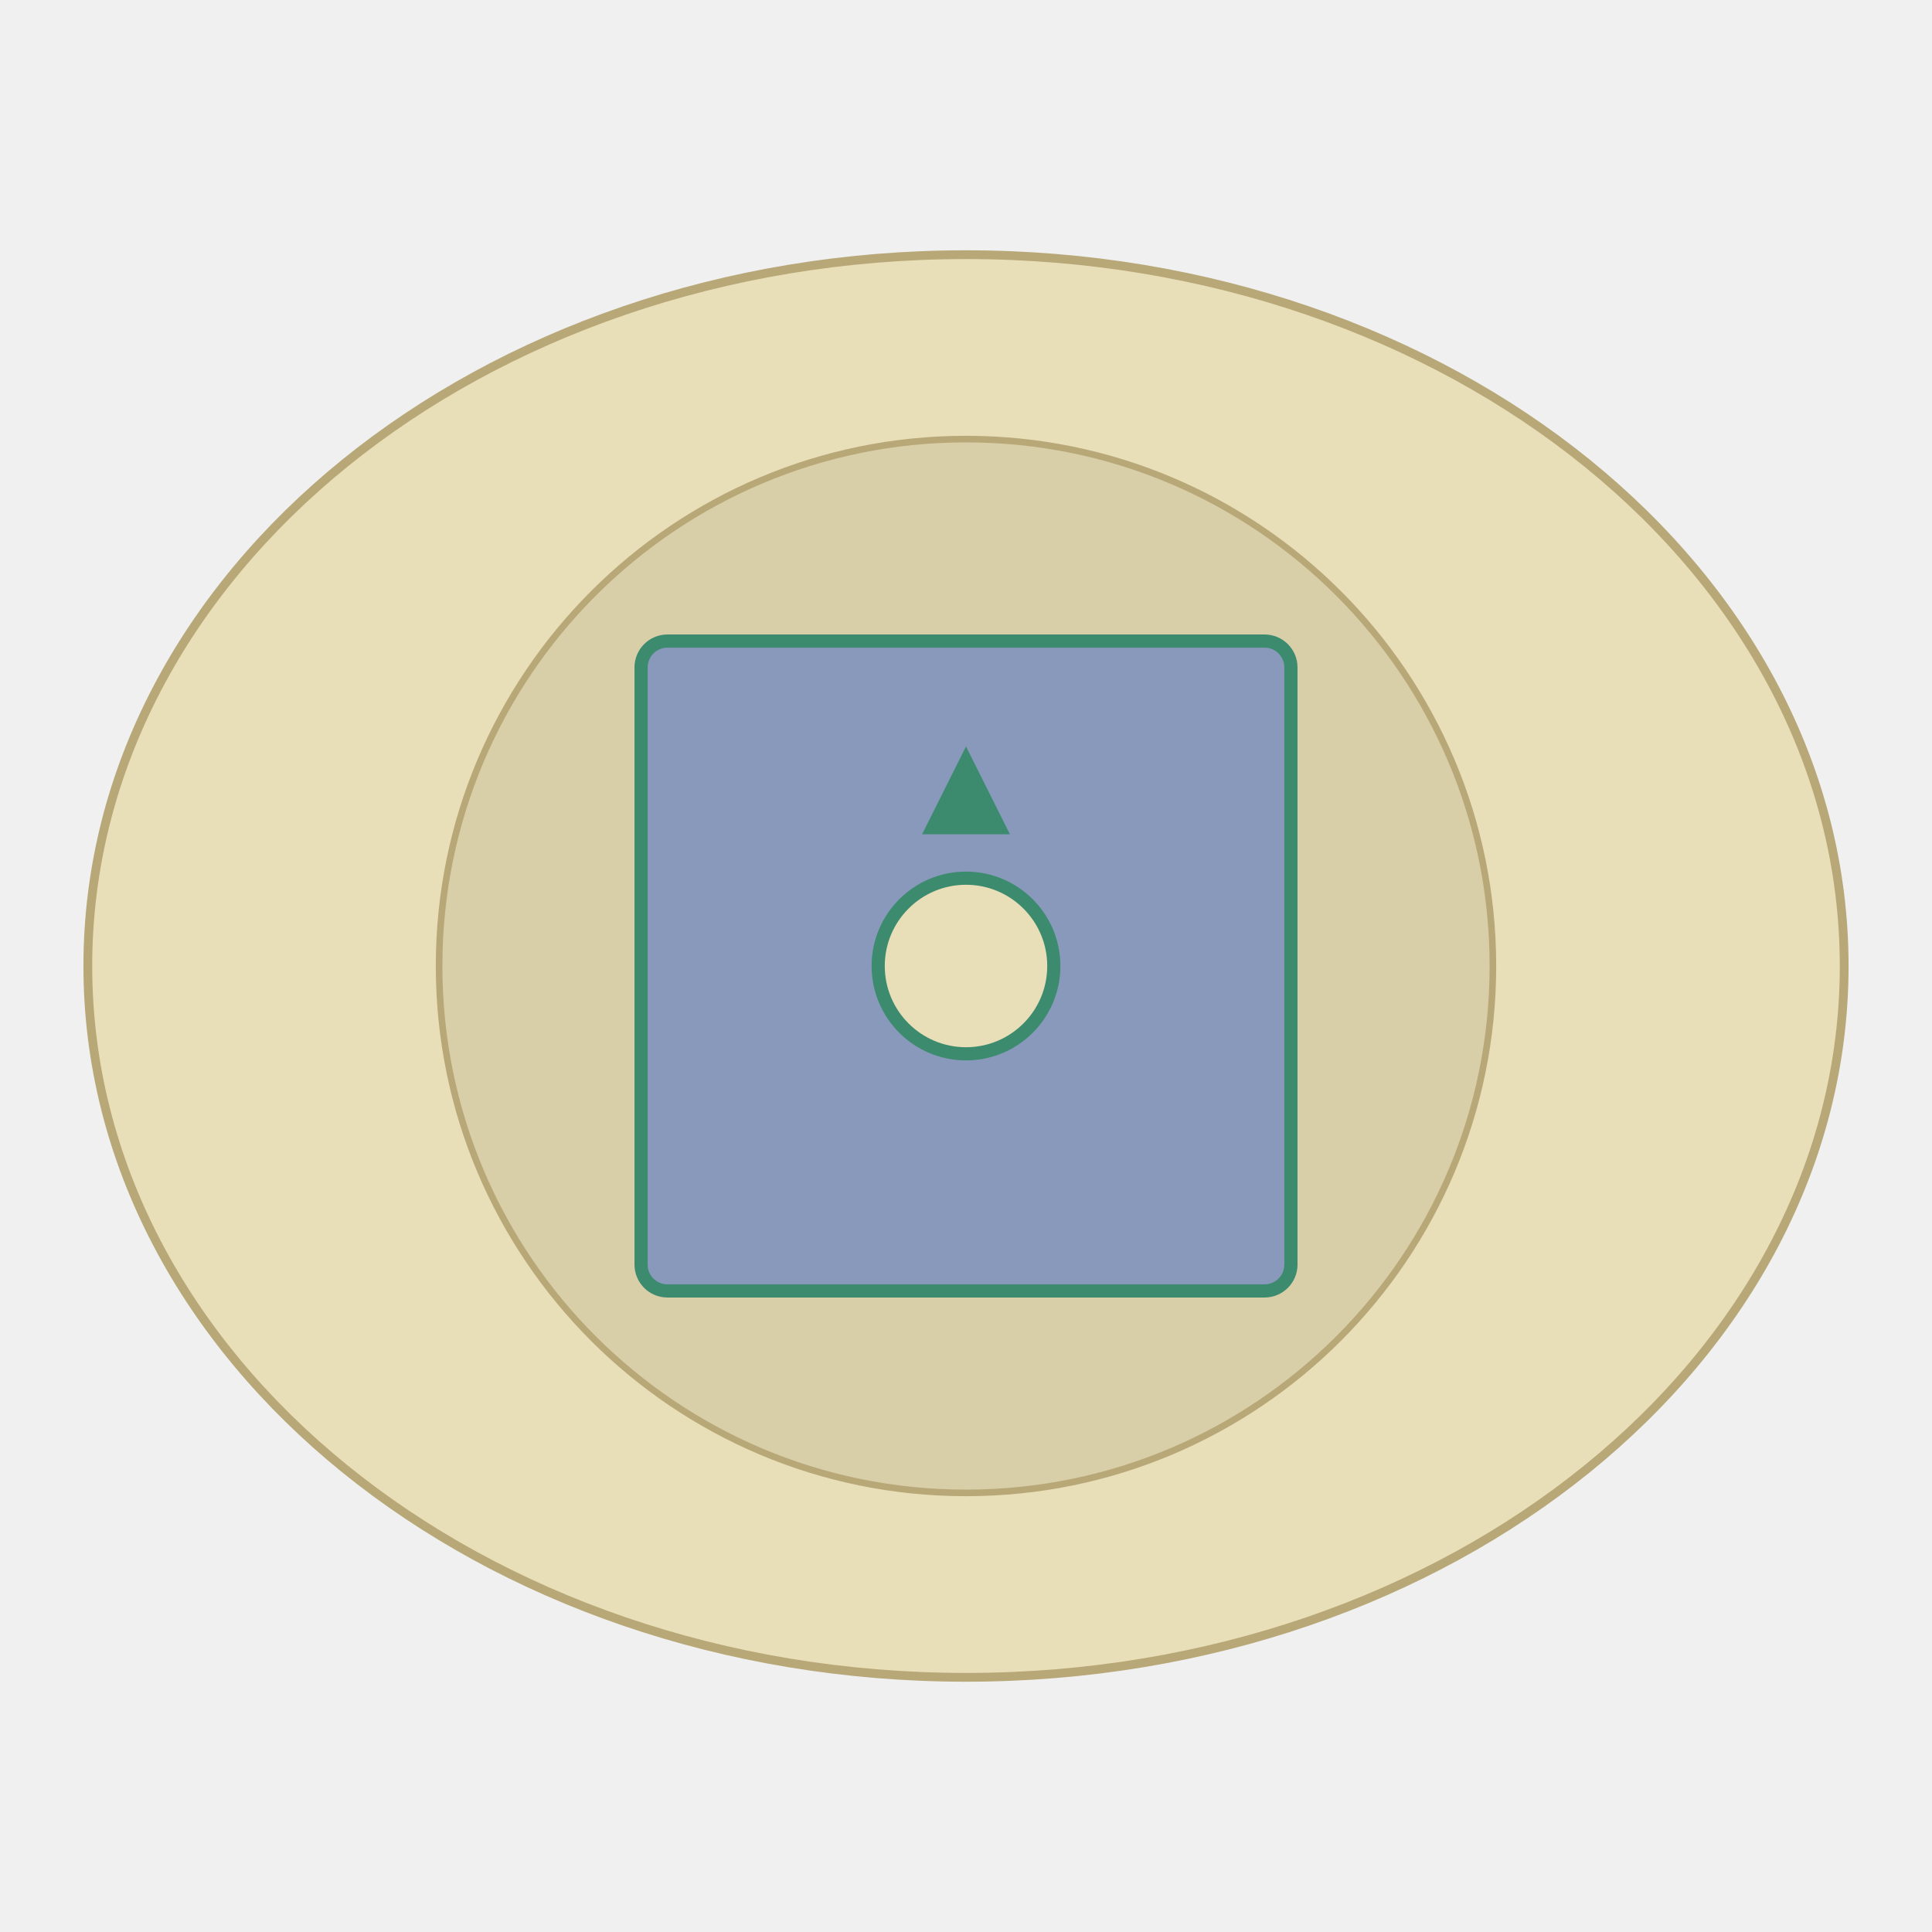
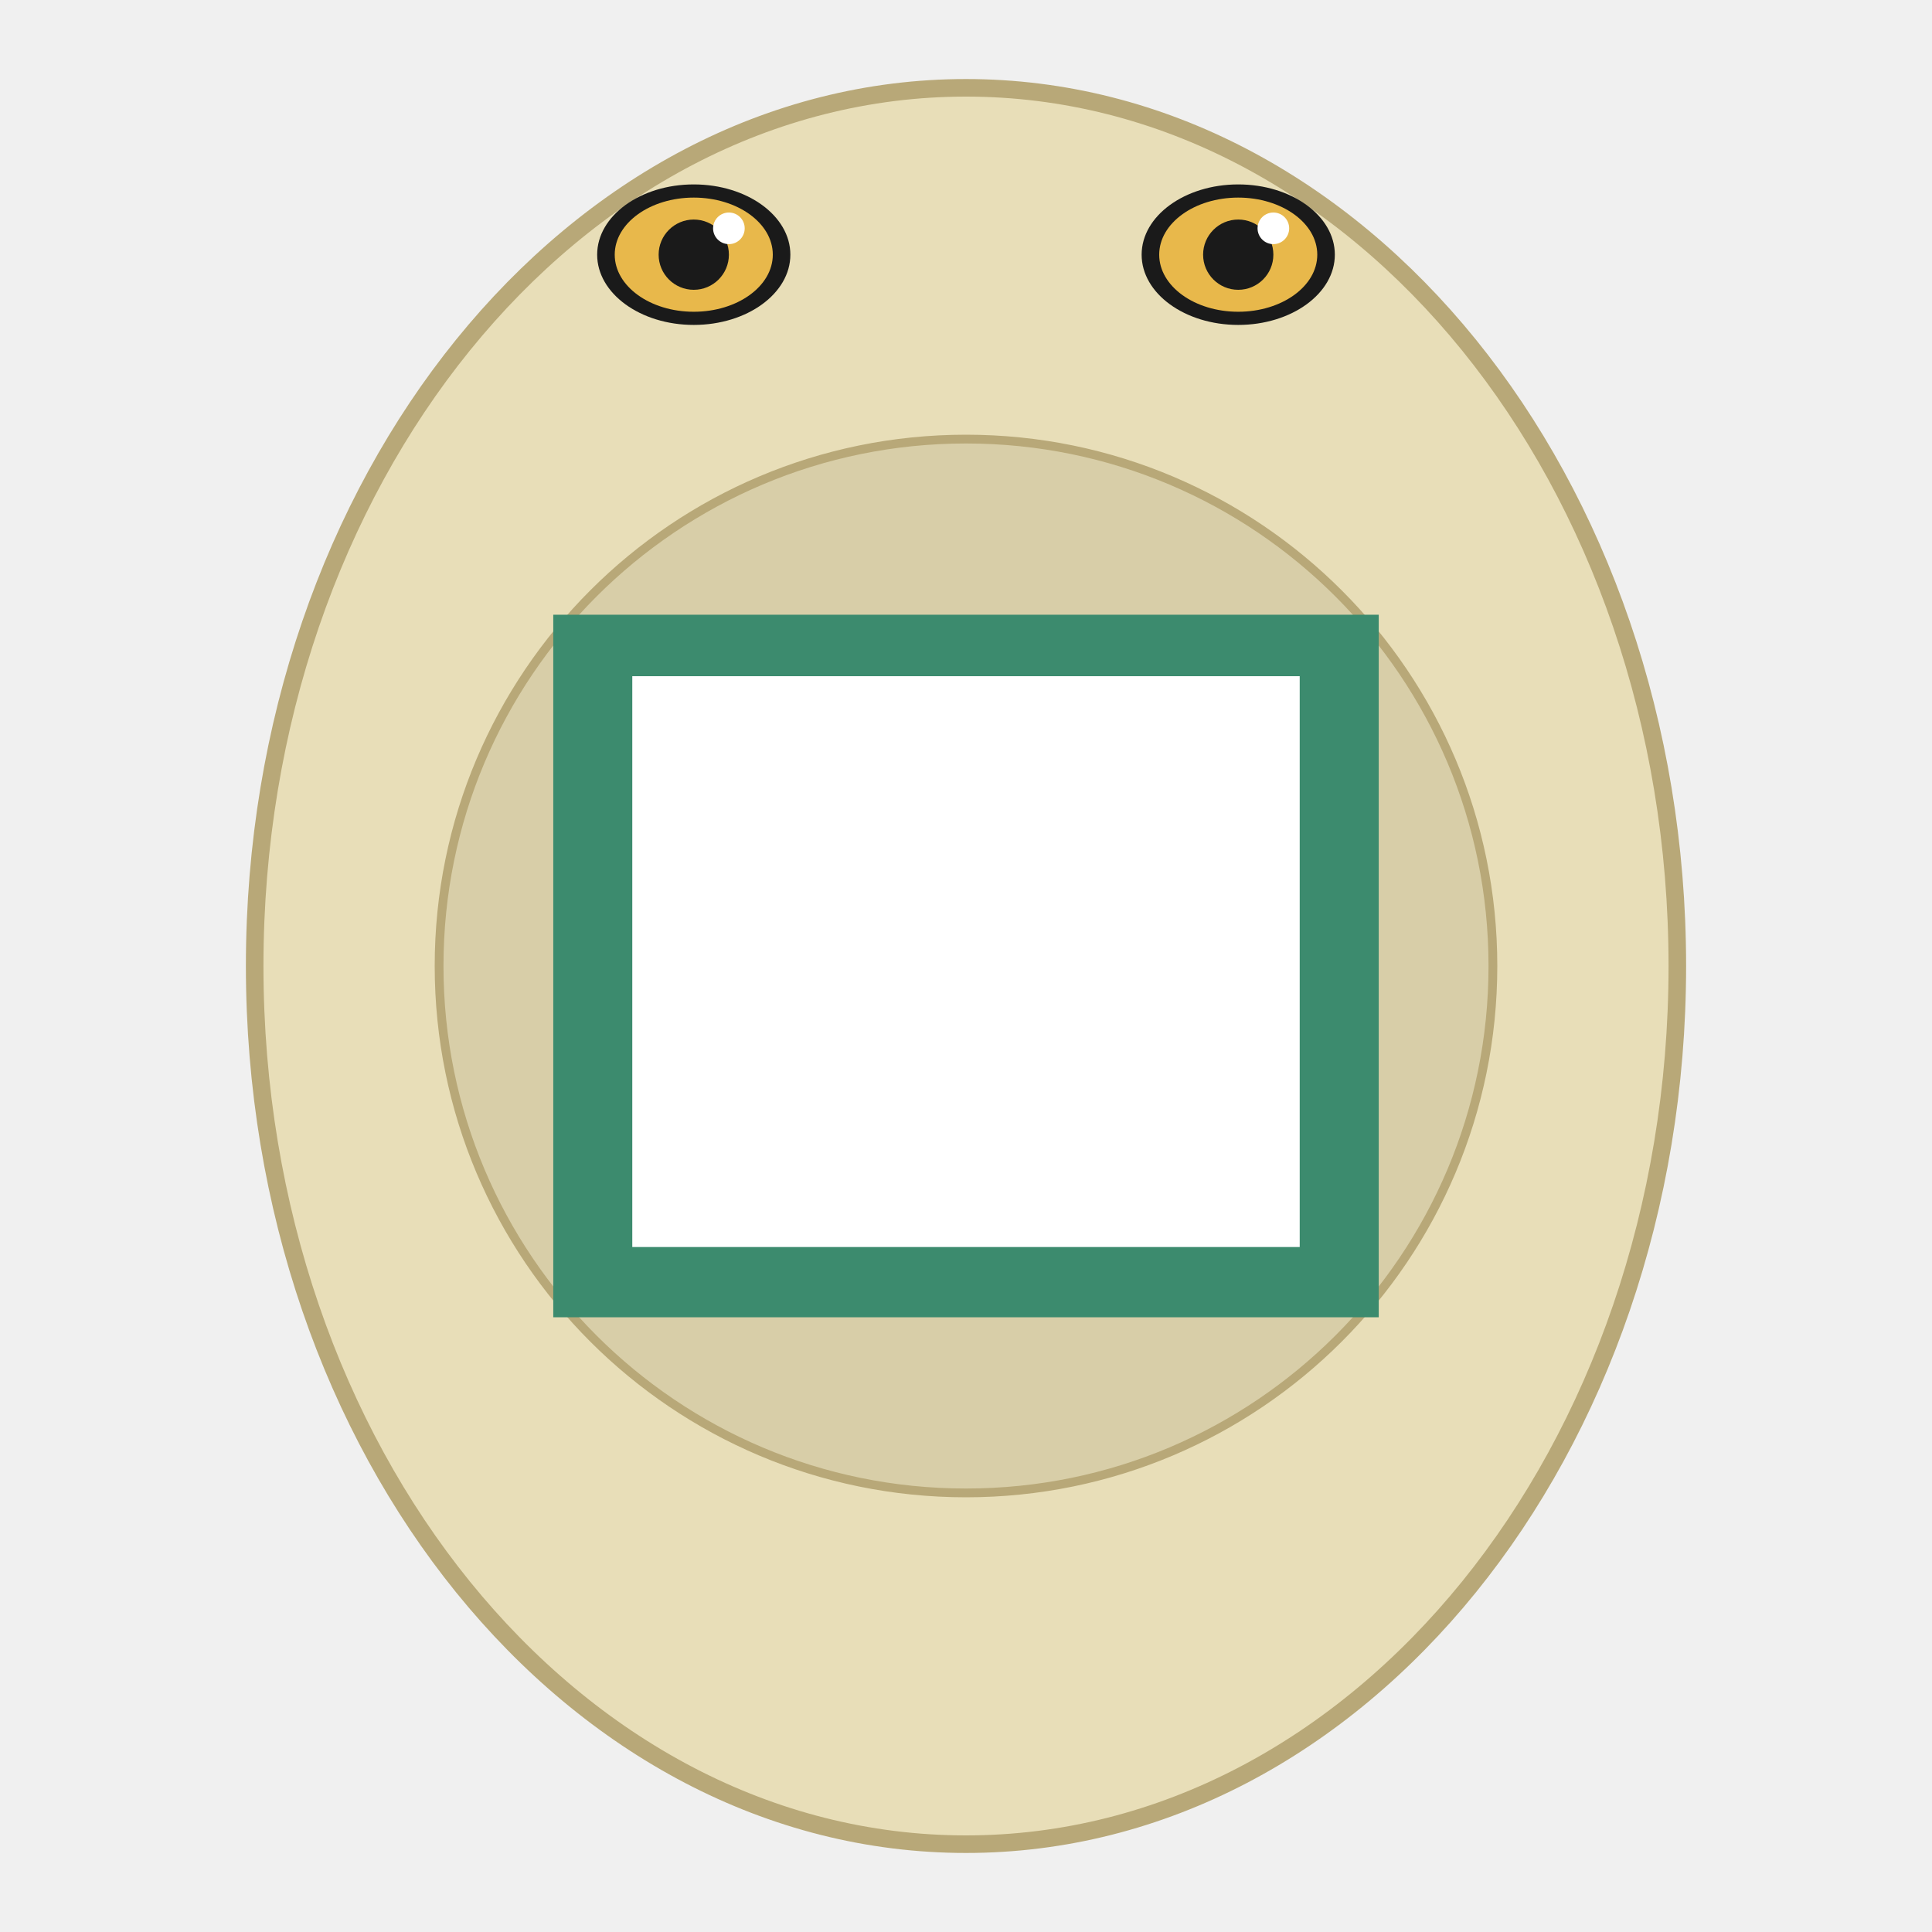
<svg xmlns="http://www.w3.org/2000/svg" width="220mm" height="220mm" viewBox="-110 -110 220 220" version="1.1" style="stroke-linecap:round;stroke-linejoin:round;">
-   <g transform="scale(1,-1)">
-     <ellipse cx="0" cy="0" rx="100" ry="81" style="fill:#E8DEB8;stroke:#B8A878;stroke-width:1.0;" />
-     <circle cx="0" cy="0" r="60" style="fill:#D8CEA8;stroke:#B8A878;stroke-width:0.75;" />
-     <rect x="-37" y="-37" width="74" height="74" rx="3" ry="3" style="fill:#8899BB;stroke:#3C8B6E;stroke-width:1.5;" />
-     <circle cx="0" cy="0" r="10" style="fill:#E8DEB8;stroke:#3C8B6E;stroke-width:1.5;" />
-     <polygon points="0,25 -5,15 5,15" style="fill:#3C8B6E;stroke:none;" />
-   </g>
+   <ellipse cx="0" cy="0" rx="81" ry="100" style="fill:#E8DEB8;stroke:#B8A878;stroke-width:2;" />
+   <circle cx="0" cy="0" r="60" style="fill:#D8CEA8;stroke:#B8A878;stroke-width:1;" />
+   <rect x="-47" y="-40" width="94" height="80" style="fill:#3C8B6E;stroke:none;" />
+   <rect x="-38" y="-33" width="76" height="65" style="fill:#ffffff;stroke:none;" />
+   <ellipse cx="-31" cy="-81" rx="11" ry="8" style="fill:#1a1a1a;stroke:none;" />
+   <ellipse cx="-31" cy="-81" rx="9" ry="6.5" style="fill:#E8B84B;stroke:none;" />
+   <circle cx="-31" cy="-81" r="4" style="fill:#1a1a1a;stroke:none;" />
+   <circle cx="-27" cy="-84" r="1.8" style="fill:#ffffff;stroke:none;" />
+   <ellipse cx="31" cy="-81" rx="11" ry="8" style="fill:#1a1a1a;stroke:none;" />
+   <ellipse cx="31" cy="-81" rx="9" ry="6.5" style="fill:#E8B84B;stroke:none;" />
+   <circle cx="31" cy="-81" r="4" style="fill:#1a1a1a;stroke:none;" />
+   <circle cx="35" cy="-84" r="1.8" style="fill:#ffffff;stroke:none;" />
</svg>
